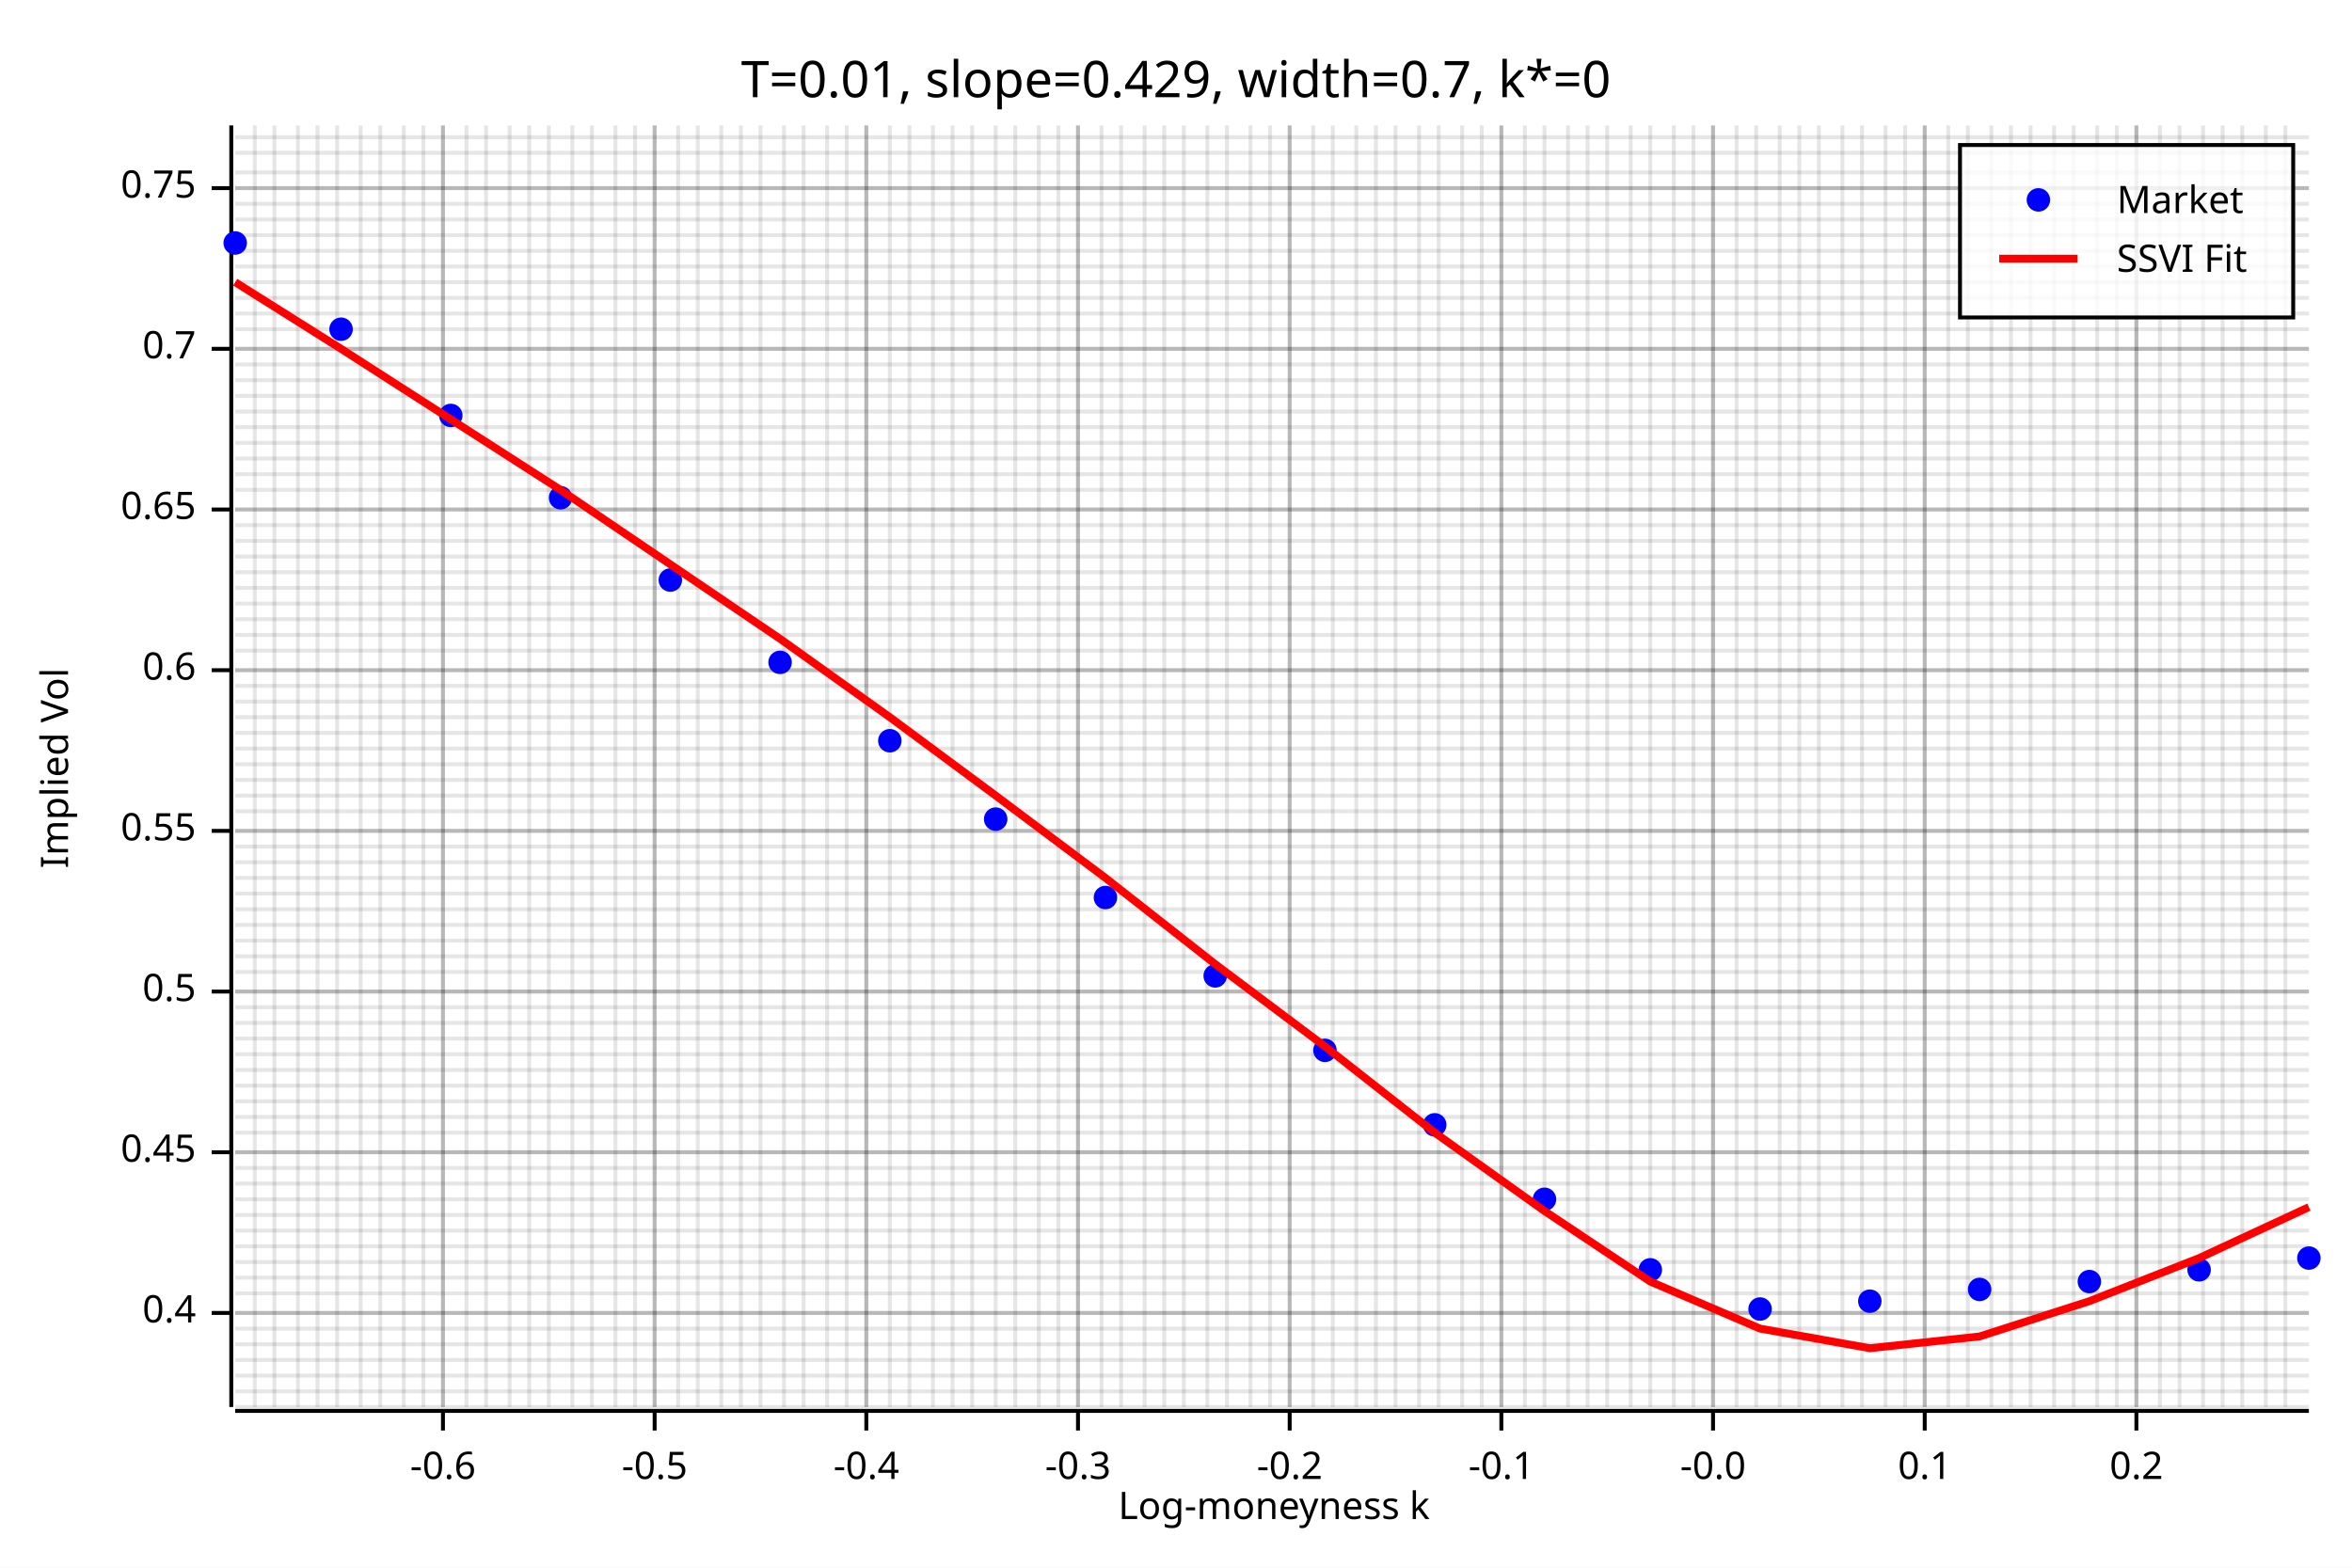
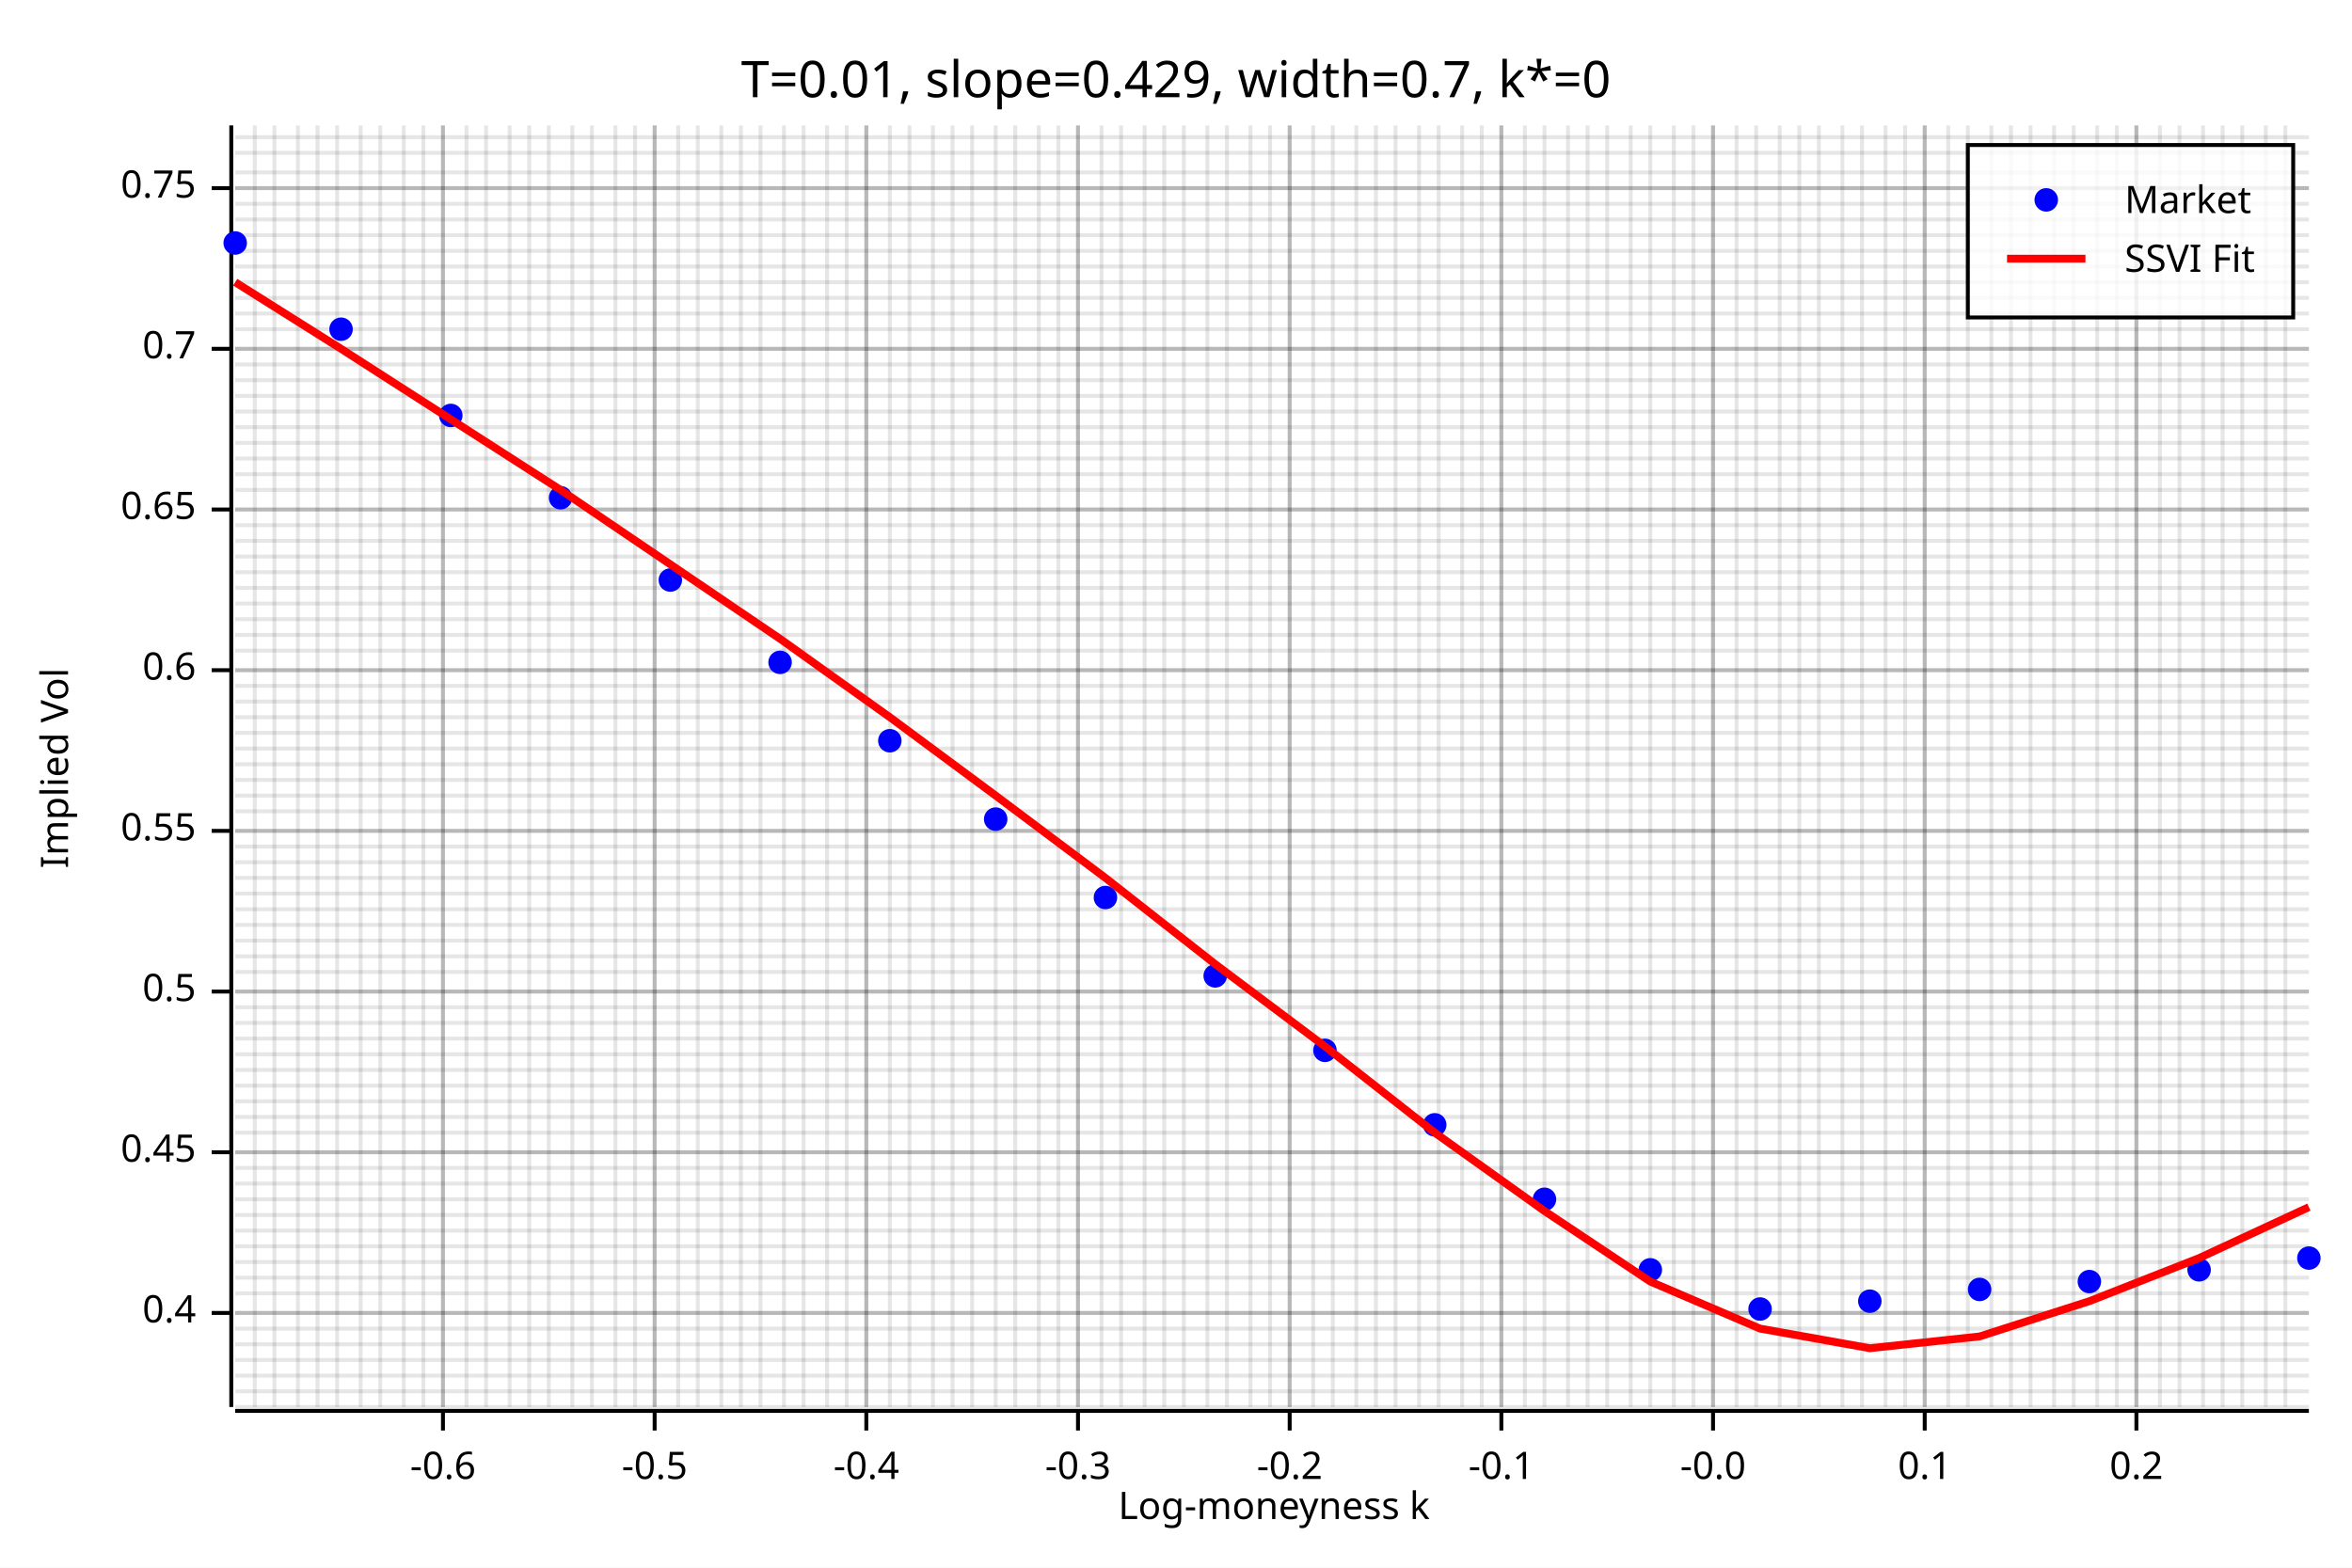
<svg xmlns="http://www.w3.org/2000/svg" width="600" height="400" viewBox="0 0 600 400">
  <rect x="0" y="0" width="600" height="400" opacity="1" fill="#FFFFFF" stroke="none" />
  <text x="300" y="15" dy="0.76em" text-anchor="middle" font-family="sans-serif" font-size="12.903" opacity="1" fill="#000000">
T=0.01, slope=0.429, width=0.7, k*=0
</text>
  <line opacity="0.1" stroke="#000000" stroke-width="1" x1="65" y1="359" x2="65" y2="32" />
  <line opacity="0.1" stroke="#000000" stroke-width="1" x1="70" y1="359" x2="70" y2="32" />
  <line opacity="0.1" stroke="#000000" stroke-width="1" x1="76" y1="359" x2="76" y2="32" />
  <line opacity="0.1" stroke="#000000" stroke-width="1" x1="81" y1="359" x2="81" y2="32" />
  <line opacity="0.1" stroke="#000000" stroke-width="1" x1="86" y1="359" x2="86" y2="32" />
  <line opacity="0.1" stroke="#000000" stroke-width="1" x1="92" y1="359" x2="92" y2="32" />
  <line opacity="0.1" stroke="#000000" stroke-width="1" x1="97" y1="359" x2="97" y2="32" />
  <line opacity="0.1" stroke="#000000" stroke-width="1" x1="103" y1="359" x2="103" y2="32" />
  <line opacity="0.1" stroke="#000000" stroke-width="1" x1="108" y1="359" x2="108" y2="32" />
  <line opacity="0.1" stroke="#000000" stroke-width="1" x1="113" y1="359" x2="113" y2="32" />
  <line opacity="0.1" stroke="#000000" stroke-width="1" x1="119" y1="359" x2="119" y2="32" />
  <line opacity="0.1" stroke="#000000" stroke-width="1" x1="124" y1="359" x2="124" y2="32" />
  <line opacity="0.1" stroke="#000000" stroke-width="1" x1="130" y1="359" x2="130" y2="32" />
  <line opacity="0.1" stroke="#000000" stroke-width="1" x1="135" y1="359" x2="135" y2="32" />
  <line opacity="0.1" stroke="#000000" stroke-width="1" x1="140" y1="359" x2="140" y2="32" />
  <line opacity="0.1" stroke="#000000" stroke-width="1" x1="146" y1="359" x2="146" y2="32" />
  <line opacity="0.1" stroke="#000000" stroke-width="1" x1="151" y1="359" x2="151" y2="32" />
  <line opacity="0.1" stroke="#000000" stroke-width="1" x1="157" y1="359" x2="157" y2="32" />
  <line opacity="0.1" stroke="#000000" stroke-width="1" x1="162" y1="359" x2="162" y2="32" />
  <line opacity="0.1" stroke="#000000" stroke-width="1" x1="167" y1="359" x2="167" y2="32" />
  <line opacity="0.1" stroke="#000000" stroke-width="1" x1="173" y1="359" x2="173" y2="32" />
  <line opacity="0.1" stroke="#000000" stroke-width="1" x1="178" y1="359" x2="178" y2="32" />
  <line opacity="0.1" stroke="#000000" stroke-width="1" x1="184" y1="359" x2="184" y2="32" />
  <line opacity="0.1" stroke="#000000" stroke-width="1" x1="189" y1="359" x2="189" y2="32" />
  <line opacity="0.1" stroke="#000000" stroke-width="1" x1="194" y1="359" x2="194" y2="32" />
  <line opacity="0.1" stroke="#000000" stroke-width="1" x1="200" y1="359" x2="200" y2="32" />
  <line opacity="0.1" stroke="#000000" stroke-width="1" x1="205" y1="359" x2="205" y2="32" />
  <line opacity="0.1" stroke="#000000" stroke-width="1" x1="211" y1="359" x2="211" y2="32" />
  <line opacity="0.1" stroke="#000000" stroke-width="1" x1="216" y1="359" x2="216" y2="32" />
  <line opacity="0.1" stroke="#000000" stroke-width="1" x1="221" y1="359" x2="221" y2="32" />
  <line opacity="0.1" stroke="#000000" stroke-width="1" x1="227" y1="359" x2="227" y2="32" />
  <line opacity="0.1" stroke="#000000" stroke-width="1" x1="232" y1="359" x2="232" y2="32" />
  <line opacity="0.1" stroke="#000000" stroke-width="1" x1="238" y1="359" x2="238" y2="32" />
  <line opacity="0.1" stroke="#000000" stroke-width="1" x1="243" y1="359" x2="243" y2="32" />
  <line opacity="0.1" stroke="#000000" stroke-width="1" x1="248" y1="359" x2="248" y2="32" />
  <line opacity="0.1" stroke="#000000" stroke-width="1" x1="254" y1="359" x2="254" y2="32" />
  <line opacity="0.1" stroke="#000000" stroke-width="1" x1="259" y1="359" x2="259" y2="32" />
  <line opacity="0.1" stroke="#000000" stroke-width="1" x1="265" y1="359" x2="265" y2="32" />
  <line opacity="0.1" stroke="#000000" stroke-width="1" x1="270" y1="359" x2="270" y2="32" />
  <line opacity="0.1" stroke="#000000" stroke-width="1" x1="275" y1="359" x2="275" y2="32" />
  <line opacity="0.1" stroke="#000000" stroke-width="1" x1="281" y1="359" x2="281" y2="32" />
  <line opacity="0.1" stroke="#000000" stroke-width="1" x1="286" y1="359" x2="286" y2="32" />
  <line opacity="0.1" stroke="#000000" stroke-width="1" x1="292" y1="359" x2="292" y2="32" />
  <line opacity="0.1" stroke="#000000" stroke-width="1" x1="297" y1="359" x2="297" y2="32" />
  <line opacity="0.1" stroke="#000000" stroke-width="1" x1="302" y1="359" x2="302" y2="32" />
  <line opacity="0.1" stroke="#000000" stroke-width="1" x1="308" y1="359" x2="308" y2="32" />
  <line opacity="0.1" stroke="#000000" stroke-width="1" x1="313" y1="359" x2="313" y2="32" />
  <line opacity="0.1" stroke="#000000" stroke-width="1" x1="319" y1="359" x2="319" y2="32" />
  <line opacity="0.1" stroke="#000000" stroke-width="1" x1="324" y1="359" x2="324" y2="32" />
  <line opacity="0.1" stroke="#000000" stroke-width="1" x1="329" y1="359" x2="329" y2="32" />
  <line opacity="0.1" stroke="#000000" stroke-width="1" x1="335" y1="359" x2="335" y2="32" />
  <line opacity="0.1" stroke="#000000" stroke-width="1" x1="340" y1="359" x2="340" y2="32" />
  <line opacity="0.1" stroke="#000000" stroke-width="1" x1="346" y1="359" x2="346" y2="32" />
  <line opacity="0.1" stroke="#000000" stroke-width="1" x1="351" y1="359" x2="351" y2="32" />
  <line opacity="0.1" stroke="#000000" stroke-width="1" x1="356" y1="359" x2="356" y2="32" />
  <line opacity="0.1" stroke="#000000" stroke-width="1" x1="362" y1="359" x2="362" y2="32" />
  <line opacity="0.1" stroke="#000000" stroke-width="1" x1="367" y1="359" x2="367" y2="32" />
  <line opacity="0.1" stroke="#000000" stroke-width="1" x1="373" y1="359" x2="373" y2="32" />
  <line opacity="0.1" stroke="#000000" stroke-width="1" x1="378" y1="359" x2="378" y2="32" />
  <line opacity="0.1" stroke="#000000" stroke-width="1" x1="383" y1="359" x2="383" y2="32" />
  <line opacity="0.1" stroke="#000000" stroke-width="1" x1="389" y1="359" x2="389" y2="32" />
  <line opacity="0.1" stroke="#000000" stroke-width="1" x1="394" y1="359" x2="394" y2="32" />
  <line opacity="0.1" stroke="#000000" stroke-width="1" x1="400" y1="359" x2="400" y2="32" />
  <line opacity="0.1" stroke="#000000" stroke-width="1" x1="405" y1="359" x2="405" y2="32" />
  <line opacity="0.1" stroke="#000000" stroke-width="1" x1="410" y1="359" x2="410" y2="32" />
  <line opacity="0.1" stroke="#000000" stroke-width="1" x1="416" y1="359" x2="416" y2="32" />
  <line opacity="0.1" stroke="#000000" stroke-width="1" x1="421" y1="359" x2="421" y2="32" />
  <line opacity="0.1" stroke="#000000" stroke-width="1" x1="427" y1="359" x2="427" y2="32" />
  <line opacity="0.1" stroke="#000000" stroke-width="1" x1="432" y1="359" x2="432" y2="32" />
  <line opacity="0.1" stroke="#000000" stroke-width="1" x1="437" y1="359" x2="437" y2="32" />
  <line opacity="0.1" stroke="#000000" stroke-width="1" x1="443" y1="359" x2="443" y2="32" />
  <line opacity="0.1" stroke="#000000" stroke-width="1" x1="448" y1="359" x2="448" y2="32" />
  <line opacity="0.1" stroke="#000000" stroke-width="1" x1="454" y1="359" x2="454" y2="32" />
  <line opacity="0.1" stroke="#000000" stroke-width="1" x1="459" y1="359" x2="459" y2="32" />
  <line opacity="0.1" stroke="#000000" stroke-width="1" x1="464" y1="359" x2="464" y2="32" />
  <line opacity="0.1" stroke="#000000" stroke-width="1" x1="470" y1="359" x2="470" y2="32" />
  <line opacity="0.1" stroke="#000000" stroke-width="1" x1="475" y1="359" x2="475" y2="32" />
  <line opacity="0.1" stroke="#000000" stroke-width="1" x1="481" y1="359" x2="481" y2="32" />
  <line opacity="0.1" stroke="#000000" stroke-width="1" x1="486" y1="359" x2="486" y2="32" />
  <line opacity="0.1" stroke="#000000" stroke-width="1" x1="491" y1="359" x2="491" y2="32" />
  <line opacity="0.1" stroke="#000000" stroke-width="1" x1="497" y1="359" x2="497" y2="32" />
  <line opacity="0.1" stroke="#000000" stroke-width="1" x1="502" y1="359" x2="502" y2="32" />
  <line opacity="0.1" stroke="#000000" stroke-width="1" x1="508" y1="359" x2="508" y2="32" />
  <line opacity="0.1" stroke="#000000" stroke-width="1" x1="513" y1="359" x2="513" y2="32" />
  <line opacity="0.1" stroke="#000000" stroke-width="1" x1="518" y1="359" x2="518" y2="32" />
  <line opacity="0.1" stroke="#000000" stroke-width="1" x1="524" y1="359" x2="524" y2="32" />
  <line opacity="0.1" stroke="#000000" stroke-width="1" x1="529" y1="359" x2="529" y2="32" />
  <line opacity="0.1" stroke="#000000" stroke-width="1" x1="535" y1="359" x2="535" y2="32" />
  <line opacity="0.1" stroke="#000000" stroke-width="1" x1="540" y1="359" x2="540" y2="32" />
  <line opacity="0.1" stroke="#000000" stroke-width="1" x1="545" y1="359" x2="545" y2="32" />
  <line opacity="0.1" stroke="#000000" stroke-width="1" x1="551" y1="359" x2="551" y2="32" />
  <line opacity="0.1" stroke="#000000" stroke-width="1" x1="556" y1="359" x2="556" y2="32" />
  <line opacity="0.1" stroke="#000000" stroke-width="1" x1="562" y1="359" x2="562" y2="32" />
  <line opacity="0.1" stroke="#000000" stroke-width="1" x1="567" y1="359" x2="567" y2="32" />
  <line opacity="0.1" stroke="#000000" stroke-width="1" x1="572" y1="359" x2="572" y2="32" />
  <line opacity="0.1" stroke="#000000" stroke-width="1" x1="578" y1="359" x2="578" y2="32" />
  <line opacity="0.1" stroke="#000000" stroke-width="1" x1="583" y1="359" x2="583" y2="32" />
  <line opacity="0.1" stroke="#000000" stroke-width="1" x1="60" y1="359" x2="589" y2="359" />
  <line opacity="0.1" stroke="#000000" stroke-width="1" x1="60" y1="355" x2="589" y2="355" />
  <line opacity="0.1" stroke="#000000" stroke-width="1" x1="60" y1="351" x2="589" y2="351" />
  <line opacity="0.1" stroke="#000000" stroke-width="1" x1="60" y1="347" x2="589" y2="347" />
  <line opacity="0.1" stroke="#000000" stroke-width="1" x1="60" y1="343" x2="589" y2="343" />
  <line opacity="0.1" stroke="#000000" stroke-width="1" x1="60" y1="339" x2="589" y2="339" />
  <line opacity="0.1" stroke="#000000" stroke-width="1" x1="60" y1="335" x2="589" y2="335" />
  <line opacity="0.1" stroke="#000000" stroke-width="1" x1="60" y1="330" x2="589" y2="330" />
  <line opacity="0.1" stroke="#000000" stroke-width="1" x1="60" y1="326" x2="589" y2="326" />
  <line opacity="0.1" stroke="#000000" stroke-width="1" x1="60" y1="322" x2="589" y2="322" />
  <line opacity="0.1" stroke="#000000" stroke-width="1" x1="60" y1="318" x2="589" y2="318" />
  <line opacity="0.1" stroke="#000000" stroke-width="1" x1="60" y1="314" x2="589" y2="314" />
  <line opacity="0.1" stroke="#000000" stroke-width="1" x1="60" y1="310" x2="589" y2="310" />
  <line opacity="0.1" stroke="#000000" stroke-width="1" x1="60" y1="306" x2="589" y2="306" />
  <line opacity="0.1" stroke="#000000" stroke-width="1" x1="60" y1="302" x2="589" y2="302" />
  <line opacity="0.1" stroke="#000000" stroke-width="1" x1="60" y1="298" x2="589" y2="298" />
  <line opacity="0.1" stroke="#000000" stroke-width="1" x1="60" y1="294" x2="589" y2="294" />
  <line opacity="0.1" stroke="#000000" stroke-width="1" x1="60" y1="289" x2="589" y2="289" />
  <line opacity="0.1" stroke="#000000" stroke-width="1" x1="60" y1="285" x2="589" y2="285" />
  <line opacity="0.1" stroke="#000000" stroke-width="1" x1="60" y1="281" x2="589" y2="281" />
  <line opacity="0.1" stroke="#000000" stroke-width="1" x1="60" y1="277" x2="589" y2="277" />
  <line opacity="0.1" stroke="#000000" stroke-width="1" x1="60" y1="273" x2="589" y2="273" />
  <line opacity="0.1" stroke="#000000" stroke-width="1" x1="60" y1="269" x2="589" y2="269" />
  <line opacity="0.1" stroke="#000000" stroke-width="1" x1="60" y1="265" x2="589" y2="265" />
  <line opacity="0.1" stroke="#000000" stroke-width="1" x1="60" y1="261" x2="589" y2="261" />
  <line opacity="0.1" stroke="#000000" stroke-width="1" x1="60" y1="257" x2="589" y2="257" />
  <line opacity="0.1" stroke="#000000" stroke-width="1" x1="60" y1="253" x2="589" y2="253" />
  <line opacity="0.1" stroke="#000000" stroke-width="1" x1="60" y1="248" x2="589" y2="248" />
  <line opacity="0.1" stroke="#000000" stroke-width="1" x1="60" y1="244" x2="589" y2="244" />
  <line opacity="0.1" stroke="#000000" stroke-width="1" x1="60" y1="240" x2="589" y2="240" />
  <line opacity="0.1" stroke="#000000" stroke-width="1" x1="60" y1="236" x2="589" y2="236" />
  <line opacity="0.1" stroke="#000000" stroke-width="1" x1="60" y1="232" x2="589" y2="232" />
  <line opacity="0.1" stroke="#000000" stroke-width="1" x1="60" y1="228" x2="589" y2="228" />
  <line opacity="0.1" stroke="#000000" stroke-width="1" x1="60" y1="224" x2="589" y2="224" />
  <line opacity="0.1" stroke="#000000" stroke-width="1" x1="60" y1="220" x2="589" y2="220" />
  <line opacity="0.1" stroke="#000000" stroke-width="1" x1="60" y1="216" x2="589" y2="216" />
  <line opacity="0.1" stroke="#000000" stroke-width="1" x1="60" y1="212" x2="589" y2="212" />
  <line opacity="0.1" stroke="#000000" stroke-width="1" x1="60" y1="207" x2="589" y2="207" />
  <line opacity="0.1" stroke="#000000" stroke-width="1" x1="60" y1="203" x2="589" y2="203" />
  <line opacity="0.1" stroke="#000000" stroke-width="1" x1="60" y1="199" x2="589" y2="199" />
  <line opacity="0.1" stroke="#000000" stroke-width="1" x1="60" y1="195" x2="589" y2="195" />
  <line opacity="0.1" stroke="#000000" stroke-width="1" x1="60" y1="191" x2="589" y2="191" />
  <line opacity="0.1" stroke="#000000" stroke-width="1" x1="60" y1="187" x2="589" y2="187" />
  <line opacity="0.1" stroke="#000000" stroke-width="1" x1="60" y1="183" x2="589" y2="183" />
  <line opacity="0.1" stroke="#000000" stroke-width="1" x1="60" y1="179" x2="589" y2="179" />
  <line opacity="0.1" stroke="#000000" stroke-width="1" x1="60" y1="175" x2="589" y2="175" />
  <line opacity="0.1" stroke="#000000" stroke-width="1" x1="60" y1="171" x2="589" y2="171" />
  <line opacity="0.1" stroke="#000000" stroke-width="1" x1="60" y1="166" x2="589" y2="166" />
  <line opacity="0.1" stroke="#000000" stroke-width="1" x1="60" y1="162" x2="589" y2="162" />
  <line opacity="0.1" stroke="#000000" stroke-width="1" x1="60" y1="158" x2="589" y2="158" />
  <line opacity="0.1" stroke="#000000" stroke-width="1" x1="60" y1="154" x2="589" y2="154" />
  <line opacity="0.1" stroke="#000000" stroke-width="1" x1="60" y1="150" x2="589" y2="150" />
  <line opacity="0.1" stroke="#000000" stroke-width="1" x1="60" y1="146" x2="589" y2="146" />
  <line opacity="0.1" stroke="#000000" stroke-width="1" x1="60" y1="142" x2="589" y2="142" />
  <line opacity="0.1" stroke="#000000" stroke-width="1" x1="60" y1="138" x2="589" y2="138" />
  <line opacity="0.1" stroke="#000000" stroke-width="1" x1="60" y1="134" x2="589" y2="134" />
  <line opacity="0.1" stroke="#000000" stroke-width="1" x1="60" y1="130" x2="589" y2="130" />
  <line opacity="0.1" stroke="#000000" stroke-width="1" x1="60" y1="125" x2="589" y2="125" />
  <line opacity="0.1" stroke="#000000" stroke-width="1" x1="60" y1="121" x2="589" y2="121" />
  <line opacity="0.1" stroke="#000000" stroke-width="1" x1="60" y1="117" x2="589" y2="117" />
  <line opacity="0.1" stroke="#000000" stroke-width="1" x1="60" y1="113" x2="589" y2="113" />
  <line opacity="0.1" stroke="#000000" stroke-width="1" x1="60" y1="109" x2="589" y2="109" />
  <line opacity="0.1" stroke="#000000" stroke-width="1" x1="60" y1="105" x2="589" y2="105" />
  <line opacity="0.1" stroke="#000000" stroke-width="1" x1="60" y1="101" x2="589" y2="101" />
  <line opacity="0.1" stroke="#000000" stroke-width="1" x1="60" y1="97" x2="589" y2="97" />
  <line opacity="0.1" stroke="#000000" stroke-width="1" x1="60" y1="93" x2="589" y2="93" />
  <line opacity="0.1" stroke="#000000" stroke-width="1" x1="60" y1="89" x2="589" y2="89" />
  <line opacity="0.1" stroke="#000000" stroke-width="1" x1="60" y1="84" x2="589" y2="84" />
  <line opacity="0.1" stroke="#000000" stroke-width="1" x1="60" y1="80" x2="589" y2="80" />
  <line opacity="0.1" stroke="#000000" stroke-width="1" x1="60" y1="76" x2="589" y2="76" />
  <line opacity="0.1" stroke="#000000" stroke-width="1" x1="60" y1="72" x2="589" y2="72" />
  <line opacity="0.1" stroke="#000000" stroke-width="1" x1="60" y1="68" x2="589" y2="68" />
  <line opacity="0.1" stroke="#000000" stroke-width="1" x1="60" y1="64" x2="589" y2="64" />
  <line opacity="0.1" stroke="#000000" stroke-width="1" x1="60" y1="60" x2="589" y2="60" />
  <line opacity="0.1" stroke="#000000" stroke-width="1" x1="60" y1="56" x2="589" y2="56" />
  <line opacity="0.1" stroke="#000000" stroke-width="1" x1="60" y1="52" x2="589" y2="52" />
  <line opacity="0.1" stroke="#000000" stroke-width="1" x1="60" y1="48" x2="589" y2="48" />
  <line opacity="0.1" stroke="#000000" stroke-width="1" x1="60" y1="44" x2="589" y2="44" />
  <line opacity="0.1" stroke="#000000" stroke-width="1" x1="60" y1="39" x2="589" y2="39" />
  <line opacity="0.1" stroke="#000000" stroke-width="1" x1="60" y1="35" x2="589" y2="35" />
  <text x="10" y="196" dy="0.76em" text-anchor="middle" font-family="sans-serif" font-size="9.677" opacity="1" fill="#000000" transform="rotate(270, 10, 196)">
Implied Vol
</text>
  <text x="325" y="390" dy="-0.5ex" text-anchor="middle" font-family="sans-serif" font-size="9.677" opacity="1" fill="#000000">
Log-moneyness k
</text>
  <line opacity="0.2" stroke="#000000" stroke-width="1" x1="113" y1="359" x2="113" y2="32" />
  <line opacity="0.2" stroke="#000000" stroke-width="1" x1="167" y1="359" x2="167" y2="32" />
  <line opacity="0.2" stroke="#000000" stroke-width="1" x1="221" y1="359" x2="221" y2="32" />
  <line opacity="0.2" stroke="#000000" stroke-width="1" x1="275" y1="359" x2="275" y2="32" />
  <line opacity="0.2" stroke="#000000" stroke-width="1" x1="329" y1="359" x2="329" y2="32" />
  <line opacity="0.2" stroke="#000000" stroke-width="1" x1="383" y1="359" x2="383" y2="32" />
  <line opacity="0.2" stroke="#000000" stroke-width="1" x1="437" y1="359" x2="437" y2="32" />
  <line opacity="0.2" stroke="#000000" stroke-width="1" x1="491" y1="359" x2="491" y2="32" />
  <line opacity="0.2" stroke="#000000" stroke-width="1" x1="545" y1="359" x2="545" y2="32" />
  <line opacity="0.2" stroke="#000000" stroke-width="1" x1="60" y1="335" x2="589" y2="335" />
  <line opacity="0.2" stroke="#000000" stroke-width="1" x1="60" y1="294" x2="589" y2="294" />
  <line opacity="0.2" stroke="#000000" stroke-width="1" x1="60" y1="253" x2="589" y2="253" />
  <line opacity="0.2" stroke="#000000" stroke-width="1" x1="60" y1="212" x2="589" y2="212" />
  <line opacity="0.2" stroke="#000000" stroke-width="1" x1="60" y1="171" x2="589" y2="171" />
  <line opacity="0.2" stroke="#000000" stroke-width="1" x1="60" y1="130" x2="589" y2="130" />
  <line opacity="0.2" stroke="#000000" stroke-width="1" x1="60" y1="89" x2="589" y2="89" />
  <line opacity="0.2" stroke="#000000" stroke-width="1" x1="60" y1="48" x2="589" y2="48" />
  <polyline fill="none" opacity="1" stroke="#000000" stroke-width="1" points="59,32 59,359 " />
  <text x="50" y="335" dy="0.5ex" text-anchor="end" font-family="sans-serif" font-size="9.677" opacity="1" fill="#000000">
0.4
</text>
  <polyline fill="none" opacity="1" stroke="#000000" stroke-width="1" points="54,335 59,335 " />
  <text x="50" y="294" dy="0.5ex" text-anchor="end" font-family="sans-serif" font-size="9.677" opacity="1" fill="#000000">
0.45
</text>
  <polyline fill="none" opacity="1" stroke="#000000" stroke-width="1" points="54,294 59,294 " />
  <text x="50" y="253" dy="0.5ex" text-anchor="end" font-family="sans-serif" font-size="9.677" opacity="1" fill="#000000">
0.5
</text>
  <polyline fill="none" opacity="1" stroke="#000000" stroke-width="1" points="54,253 59,253 " />
  <text x="50" y="212" dy="0.5ex" text-anchor="end" font-family="sans-serif" font-size="9.677" opacity="1" fill="#000000">
0.55
</text>
  <polyline fill="none" opacity="1" stroke="#000000" stroke-width="1" points="54,212 59,212 " />
  <text x="50" y="171" dy="0.5ex" text-anchor="end" font-family="sans-serif" font-size="9.677" opacity="1" fill="#000000">
0.6
</text>
  <polyline fill="none" opacity="1" stroke="#000000" stroke-width="1" points="54,171 59,171 " />
  <text x="50" y="130" dy="0.5ex" text-anchor="end" font-family="sans-serif" font-size="9.677" opacity="1" fill="#000000">
0.65
</text>
  <polyline fill="none" opacity="1" stroke="#000000" stroke-width="1" points="54,130 59,130 " />
  <text x="50" y="89" dy="0.5ex" text-anchor="end" font-family="sans-serif" font-size="9.677" opacity="1" fill="#000000">
0.7
</text>
  <polyline fill="none" opacity="1" stroke="#000000" stroke-width="1" points="54,89 59,89 " />
  <text x="50" y="48" dy="0.5ex" text-anchor="end" font-family="sans-serif" font-size="9.677" opacity="1" fill="#000000">
0.75
</text>
  <polyline fill="none" opacity="1" stroke="#000000" stroke-width="1" points="54,48 59,48 " />
  <polyline fill="none" opacity="1" stroke="#000000" stroke-width="1" points="60,360 589,360 " />
  <text x="113" y="370" dy="0.76em" text-anchor="middle" font-family="sans-serif" font-size="9.677" opacity="1" fill="#000000">
-0.6
</text>
  <polyline fill="none" opacity="1" stroke="#000000" stroke-width="1" points="113,360 113,365 " />
  <text x="167" y="370" dy="0.76em" text-anchor="middle" font-family="sans-serif" font-size="9.677" opacity="1" fill="#000000">
-0.5
</text>
  <polyline fill="none" opacity="1" stroke="#000000" stroke-width="1" points="167,360 167,365 " />
  <text x="221" y="370" dy="0.76em" text-anchor="middle" font-family="sans-serif" font-size="9.677" opacity="1" fill="#000000">
-0.4
</text>
  <polyline fill="none" opacity="1" stroke="#000000" stroke-width="1" points="221,360 221,365 " />
  <text x="275" y="370" dy="0.76em" text-anchor="middle" font-family="sans-serif" font-size="9.677" opacity="1" fill="#000000">
-0.3
</text>
  <polyline fill="none" opacity="1" stroke="#000000" stroke-width="1" points="275,360 275,365 " />
  <text x="329" y="370" dy="0.76em" text-anchor="middle" font-family="sans-serif" font-size="9.677" opacity="1" fill="#000000">
-0.2
</text>
  <polyline fill="none" opacity="1" stroke="#000000" stroke-width="1" points="329,360 329,365 " />
  <text x="383" y="370" dy="0.76em" text-anchor="middle" font-family="sans-serif" font-size="9.677" opacity="1" fill="#000000">
-0.1
</text>
  <polyline fill="none" opacity="1" stroke="#000000" stroke-width="1" points="383,360 383,365 " />
  <text x="437" y="370" dy="0.76em" text-anchor="middle" font-family="sans-serif" font-size="9.677" opacity="1" fill="#000000">
-0.0
</text>
  <polyline fill="none" opacity="1" stroke="#000000" stroke-width="1" points="437,360 437,365 " />
  <text x="491" y="370" dy="0.76em" text-anchor="middle" font-family="sans-serif" font-size="9.677" opacity="1" fill="#000000">
0.1
</text>
  <polyline fill="none" opacity="1" stroke="#000000" stroke-width="1" points="491,360 491,365 " />
  <text x="545" y="370" dy="0.76em" text-anchor="middle" font-family="sans-serif" font-size="9.677" opacity="1" fill="#000000">
0.2
</text>
  <polyline fill="none" opacity="1" stroke="#000000" stroke-width="1" points="545,360 545,365 " />
  <circle cx="60" cy="62" r="3" opacity="1" fill="#0000FF" stroke="none" stroke-width="1" />
  <circle cx="87" cy="84" r="3" opacity="1" fill="#0000FF" stroke="none" stroke-width="1" />
  <circle cx="115" cy="106" r="3" opacity="1" fill="#0000FF" stroke="none" stroke-width="1" />
  <circle cx="143" cy="127" r="3" opacity="1" fill="#0000FF" stroke="none" stroke-width="1" />
  <circle cx="171" cy="148" r="3" opacity="1" fill="#0000FF" stroke="none" stroke-width="1" />
  <circle cx="199" cy="169" r="3" opacity="1" fill="#0000FF" stroke="none" stroke-width="1" />
  <circle cx="227" cy="189" r="3" opacity="1" fill="#0000FF" stroke="none" stroke-width="1" />
  <circle cx="254" cy="209" r="3" opacity="1" fill="#0000FF" stroke="none" stroke-width="1" />
  <circle cx="282" cy="229" r="3" opacity="1" fill="#0000FF" stroke="none" stroke-width="1" />
  <circle cx="310" cy="249" r="3" opacity="1" fill="#0000FF" stroke="none" stroke-width="1" />
  <circle cx="338" cy="268" r="3" opacity="1" fill="#0000FF" stroke="none" stroke-width="1" />
  <circle cx="366" cy="287" r="3" opacity="1" fill="#0000FF" stroke="none" stroke-width="1" />
  <circle cx="394" cy="306" r="3" opacity="1" fill="#0000FF" stroke="none" stroke-width="1" />
  <circle cx="421" cy="324" r="3" opacity="1" fill="#0000FF" stroke="none" stroke-width="1" />
  <circle cx="449" cy="334" r="3" opacity="1" fill="#0000FF" stroke="none" stroke-width="1" />
  <circle cx="477" cy="332" r="3" opacity="1" fill="#0000FF" stroke="none" stroke-width="1" />
  <circle cx="505" cy="329" r="3" opacity="1" fill="#0000FF" stroke="none" stroke-width="1" />
  <circle cx="533" cy="327" r="3" opacity="1" fill="#0000FF" stroke="none" stroke-width="1" />
  <circle cx="561" cy="324" r="3" opacity="1" fill="#0000FF" stroke="none" stroke-width="1" />
  <circle cx="589" cy="321" r="3" opacity="1" fill="#0000FF" stroke="none" stroke-width="1" />
  <polyline fill="none" opacity="1" stroke="#FF0000" stroke-width="2" points="60,72 87,89 115,107 143,125 171,144 199,163 227,183 254,203 282,224 310,246 338,267 366,289 394,309 421,327 449,339 477,344 505,341 533,332 561,321 589,308 " />
-   <rect x="500" y="37" width="85" height="44" opacity="0.8" fill="#FFFFFF" stroke="none" />
-   <rect x="500" y="37" width="85" height="44" opacity="1" fill="none" stroke="#000000" />
-   <text x="540" y="47" dy="0.76em" text-anchor="start" font-family="sans-serif" font-size="9.677" opacity="1" fill="#000000">
+   <rect x="502" y="37" width="83" height="44" opacity="0.8" fill="#FFFFFF" stroke="none" />
+   <rect x="502" y="37" width="83" height="44" opacity="1" fill="none" stroke="#000000" />
+   <text x="542" y="47" dy="0.76em" text-anchor="start" font-family="sans-serif" font-size="9.677" opacity="1" fill="#000000">
Market
</text>
-   <text x="540" y="62" dy="0.76em" text-anchor="start" font-family="sans-serif" font-size="9.677" opacity="1" fill="#000000">
+   <text x="542" y="62" dy="0.76em" text-anchor="start" font-family="sans-serif" font-size="9.677" opacity="1" fill="#000000">
SSVI Fit
</text>
-   <circle cx="520" cy="51" r="3" opacity="1" fill="#0000FF" stroke="none" stroke-width="1" />
-   <polyline fill="none" opacity="1" stroke="#FF0000" stroke-width="2" points="510,66 530,66 " />
+   <circle cx="522" cy="51" r="3" opacity="1" fill="#0000FF" stroke="none" stroke-width="1" />
+   <polyline fill="none" opacity="1" stroke="#FF0000" stroke-width="2" points="512,66 532,66 " />
</svg>
